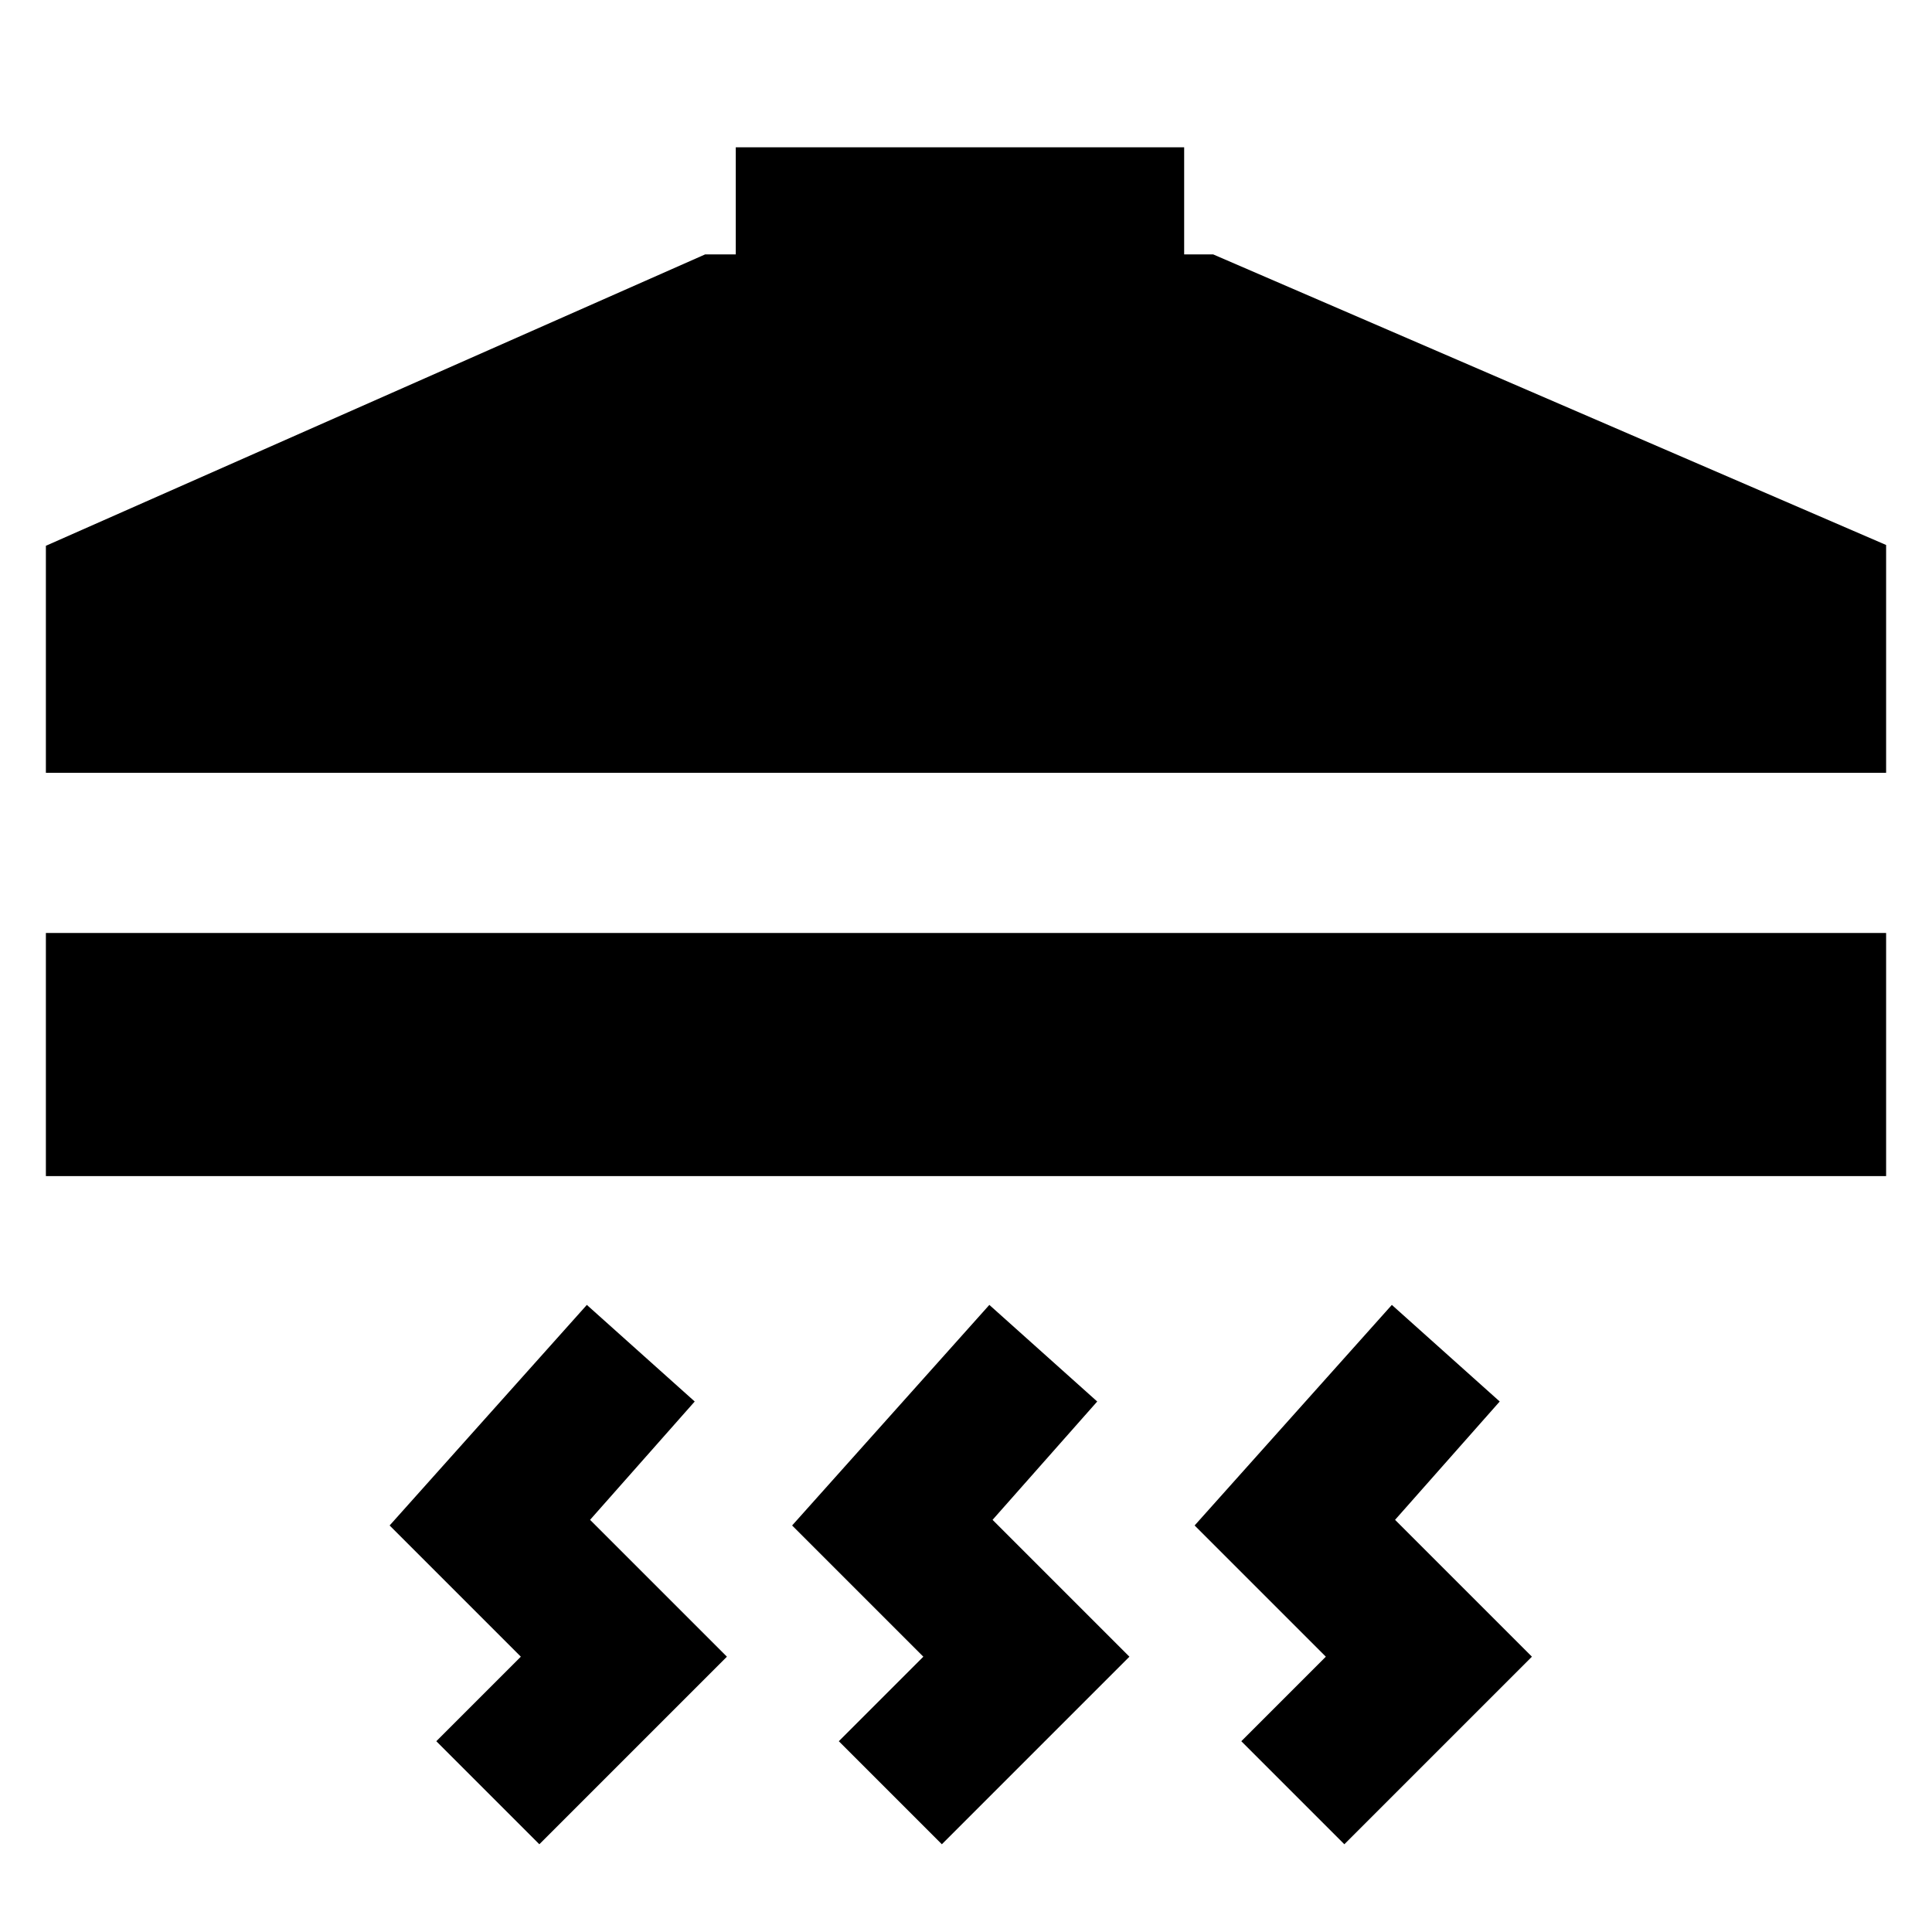
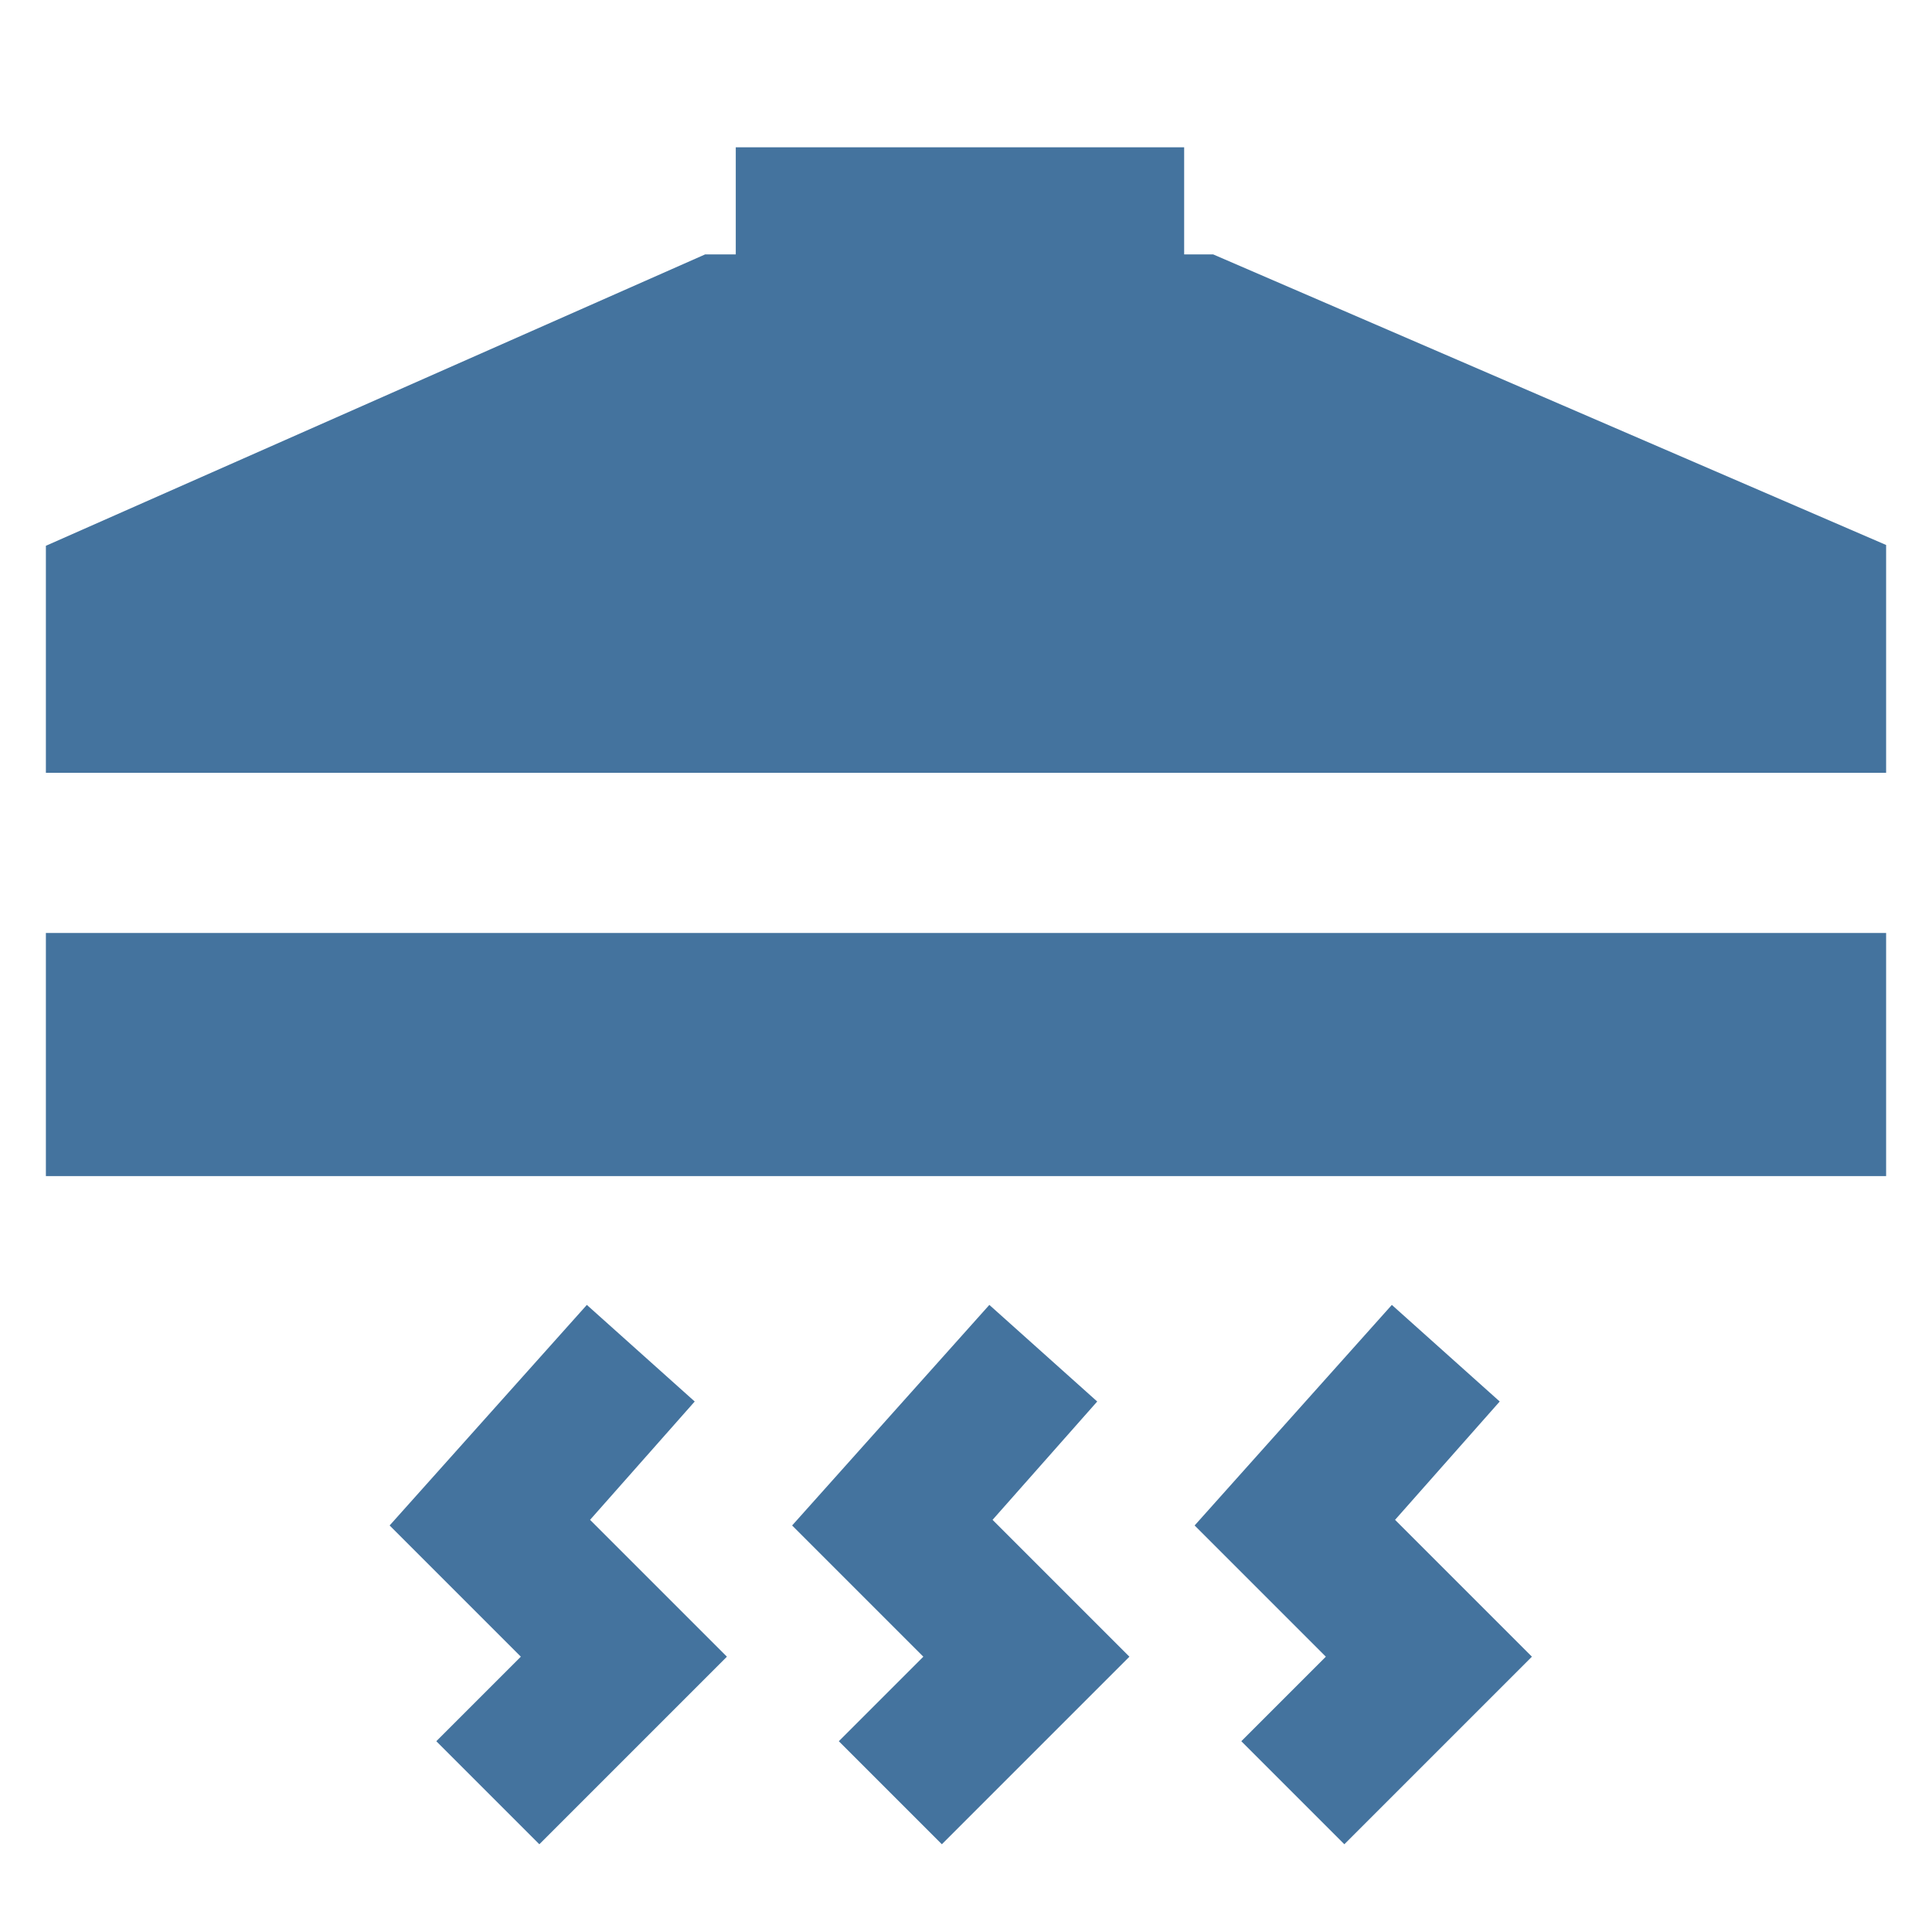
- <svg xmlns="http://www.w3.org/2000/svg" version="1.1" id="Layer_1" viewBox="0 0 24 24" xml:space="preserve">
+ <svg xmlns="http://www.w3.org/2000/svg" id="cil-cooker-hood-alt" viewBox="0 0 24 24" fill="#44739e">
  <path d="M0.57,11.59h22.86v3.02H0.57V11.59z M15.07,3.16h-0.36V1.83H9.14v1.33H8.76L0.57,6.78V9.6h22.86V6.77L15.07,3.16z   M8.63,17.41l-1.34-1.2l-2.45,2.74l1.63,1.63l-1.05,1.05l0.64,0.64l0,0l0,0l0.64,0.64l2.33-2.33l-1.7-1.7L8.63,17.41z M18.63,17.41  l-1.34-1.2l-2.45,2.74l1.63,1.63l-1.05,1.05l0.64,0.64l0,0l0,0l0.64,0.64l2.33-2.33l-1.7-1.7L18.63,17.41z M13.63,17.41l-1.34-1.2  l-2.45,2.74l1.63,1.63l-1.05,1.05l0.64,0.64l0,0l0,0l0.64,0.64l2.33-2.33l-1.7-1.7L13.63,17.41z" />
</svg>
